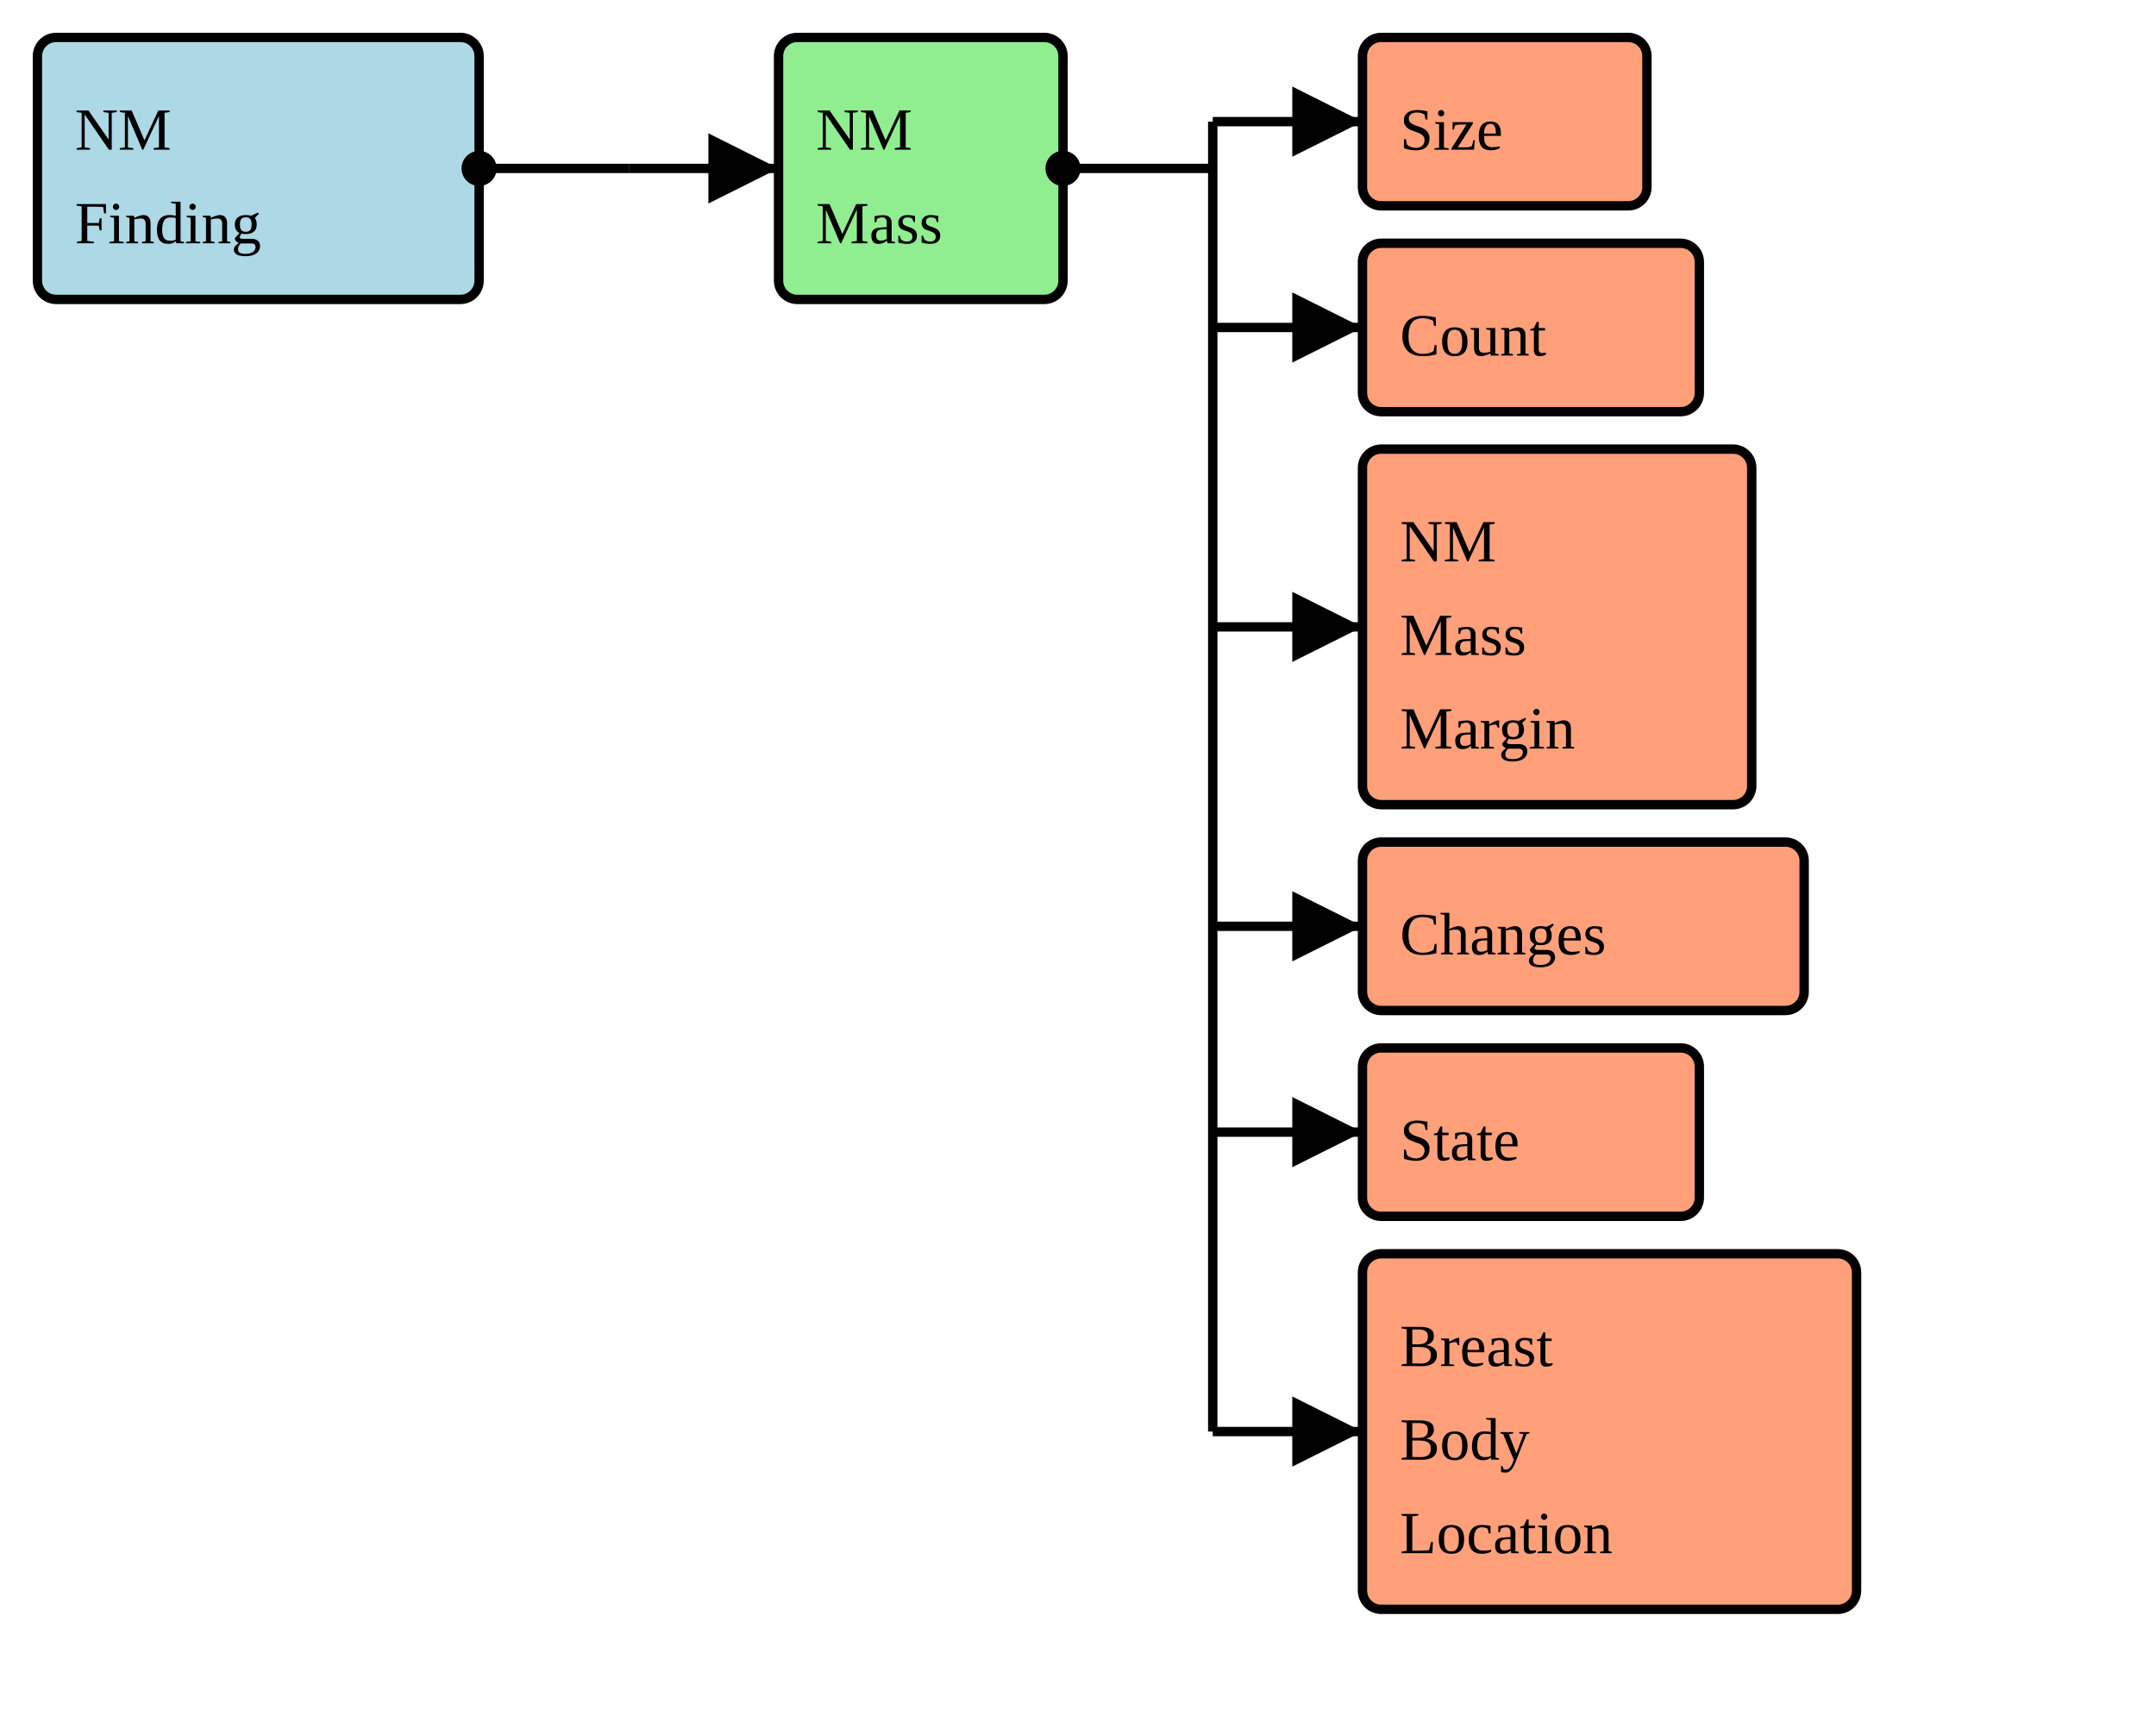
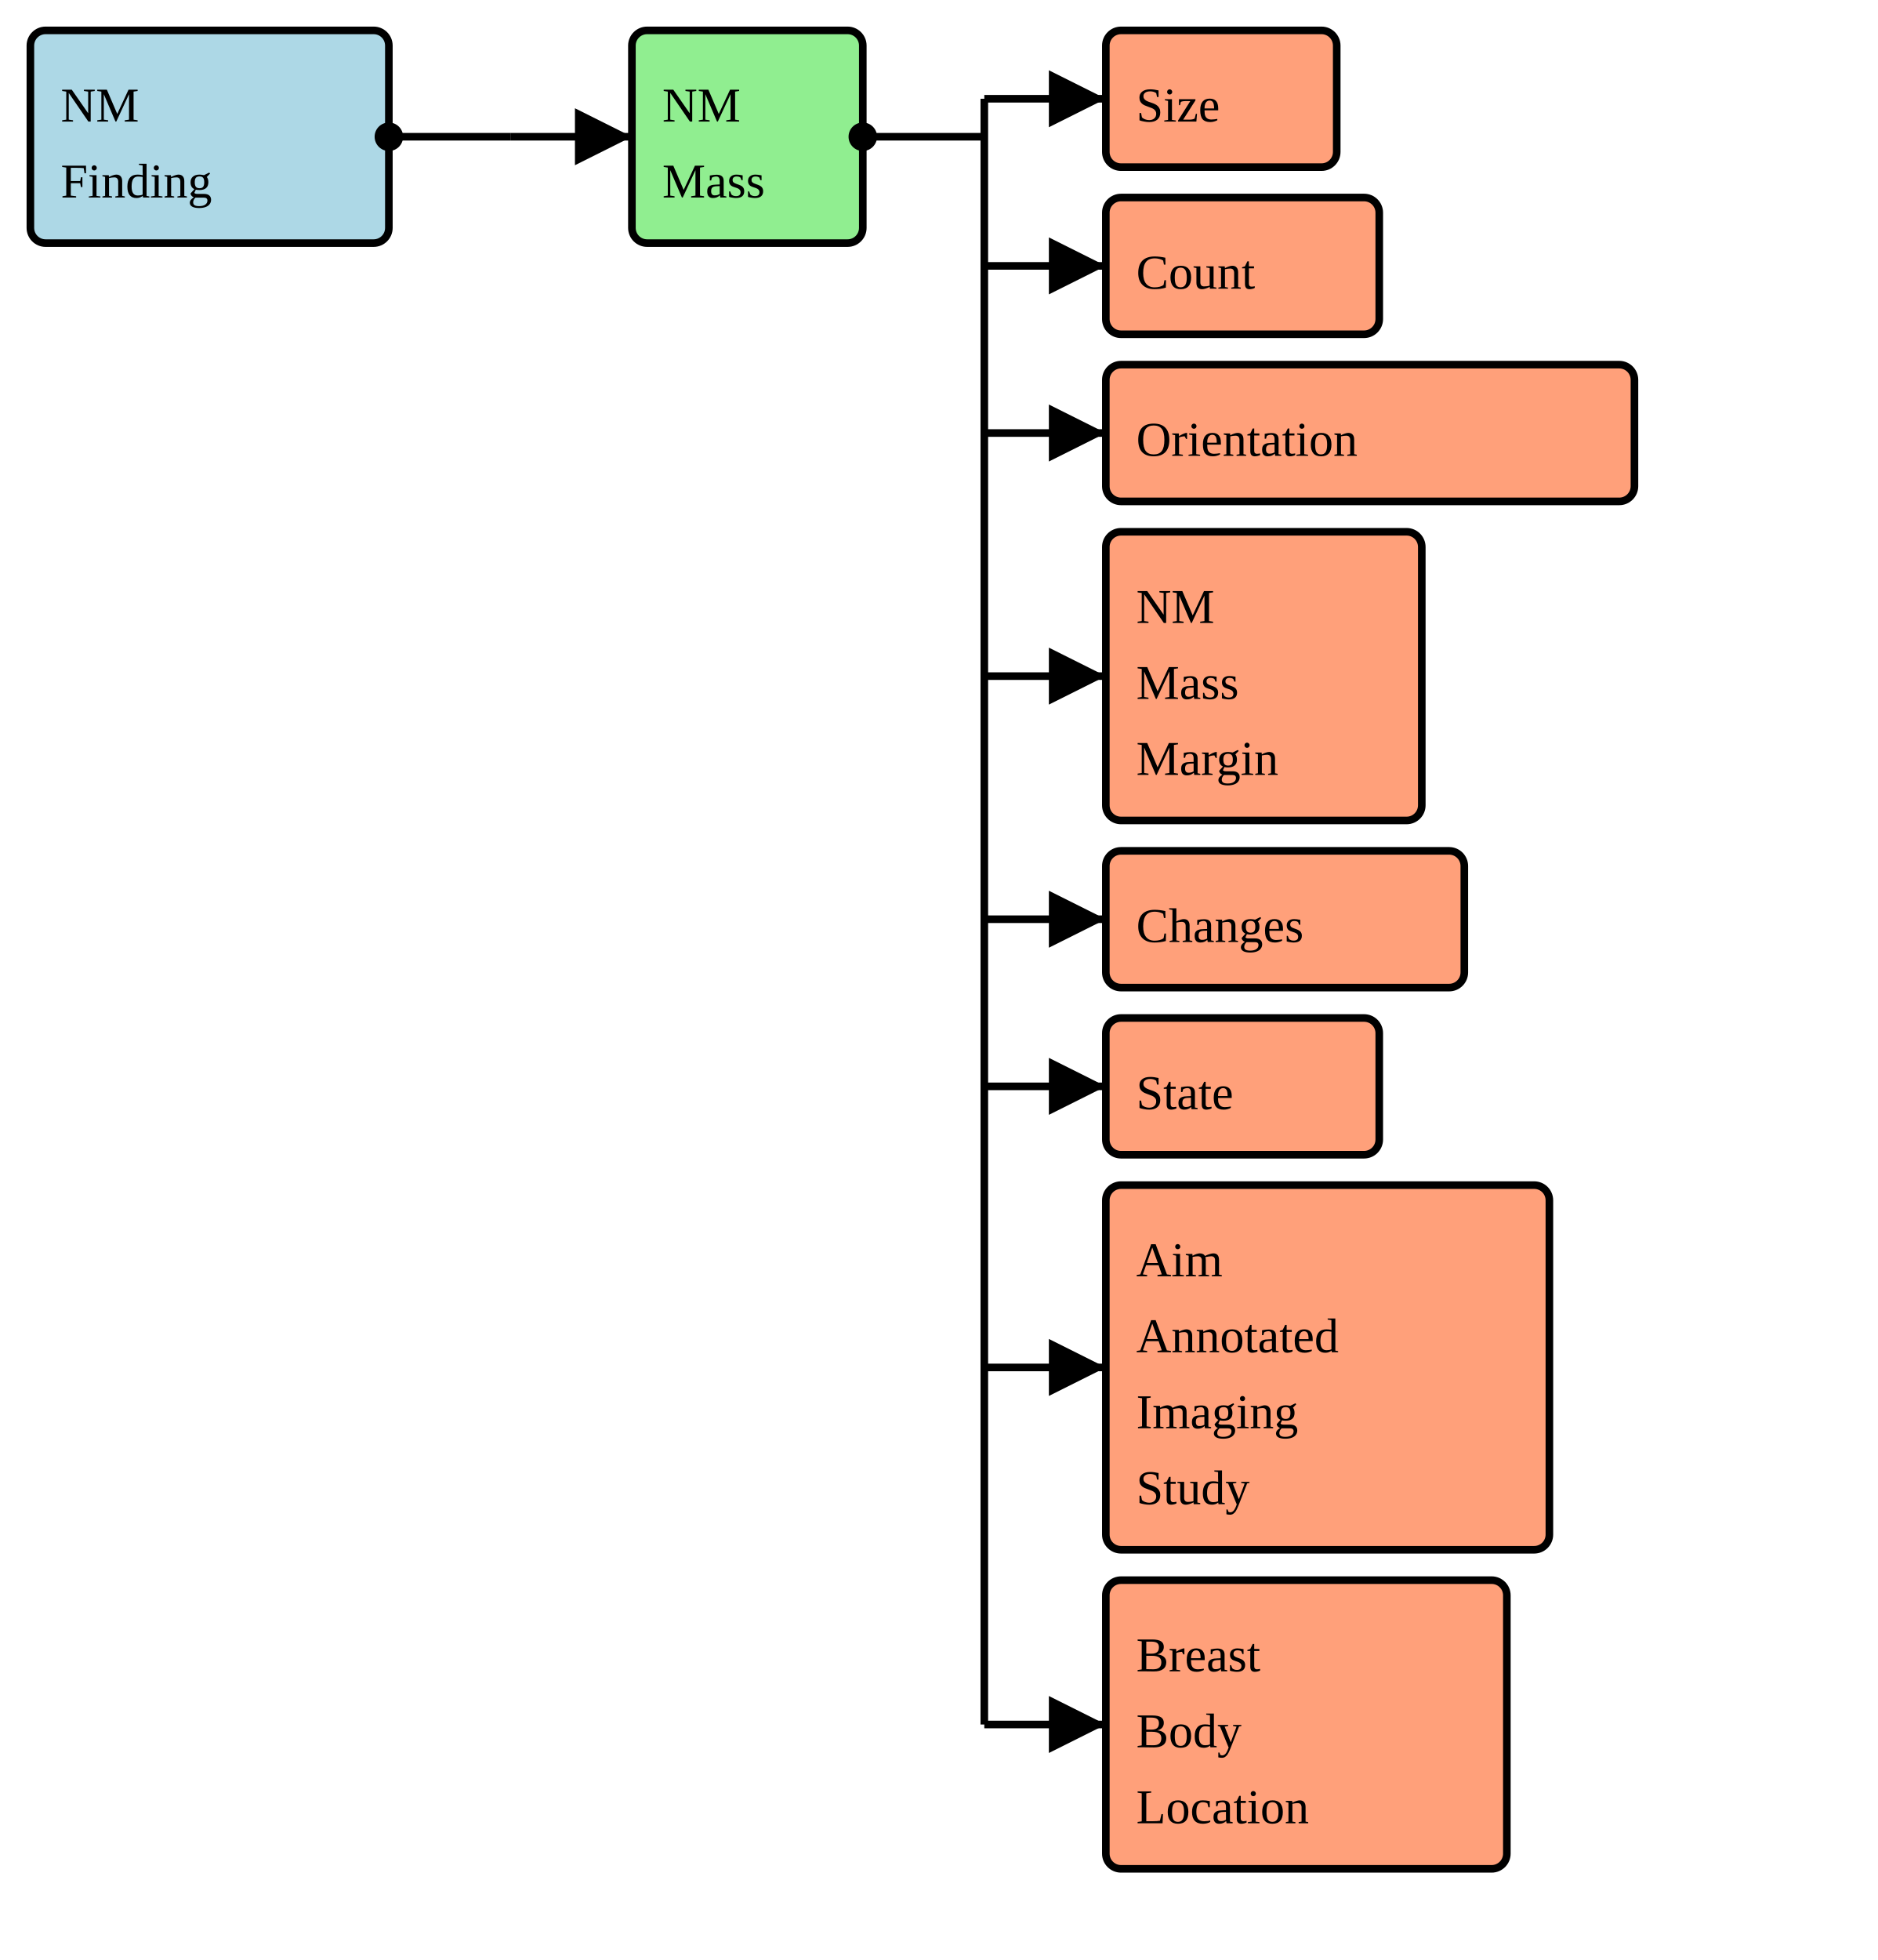
- <svg xmlns="http://www.w3.org/2000/svg" version="1.1" width="432" height="345">
+ <svg xmlns="http://www.w3.org/2000/svg" version="1.1" width="463.5" height="483.75">
  <defs>
    <marker id="arrowStart" markerWidth="3.75" markerHeight="3.75" markerUnits="px" refX="1.875" refY="1.875">
      <circle fill="Black" stroke-width="0" cx="1.875" cy="1.875" r="1.875" />
    </marker>
    <marker id="arrowEnd" markerWidth="7.5" markerHeight="7.5" markerUnits="px" refX="7.5" refY="3.75">
      <polygon fill="Black" stroke-width="0" points="0 0 7.5 3.75 0 7.5" />
    </marker>
  </defs>
  <g>
    <g>
      <rect fill="LightBlue" stroke="Black" stroke-width="1.875" x="7.5" y="7.5" width="88.5" height="52.5" rx="3.75" ry="3.75" />
      <a href="./StructureDefinition-BreastRadNMFinding.html" target="_blank">
        <text x="15" y="30">NM</text>
      </a>
      <a href="./StructureDefinition-BreastRadNMFinding.html" target="_blank">
        <text x="15" y="48.75">Finding</text>
      </a>
    </g>
    <line stroke="Black" stroke-width="1.875" marker-end="url(#arrowEnd)" x1="126" y1="33.75" x2="156" y2="33.75" />
    <line stroke="Black" stroke-width="1.875" marker-start="url(#arrowStart)" x1="96" y1="33.75" x2="126" y2="33.75" />
    <line stroke="Black" stroke-width="1.875" x1="126" y1="33.75" x2="126" y2="33.75" />
  </g>
  <g>
    <g>
      <rect fill="LightGreen" stroke="Black" stroke-width="1.875" x="156" y="7.5" width="57" height="52.5" rx="3.75" ry="3.75" />
      <text x="163.5" y="30">NM</text>
      <text x="163.5" y="48.75">Mass</text>
    </g>
    <line stroke="Black" stroke-width="1.875" marker-end="url(#arrowEnd)" x1="243" y1="24.375" x2="273" y2="24.375" />
    <line stroke="Black" stroke-width="1.875" marker-end="url(#arrowEnd)" x1="243" y1="65.625" x2="273" y2="65.625" />
-     <line stroke="Black" stroke-width="1.875" marker-end="url(#arrowEnd)" x1="243" y1="125.625" x2="273" y2="125.625" />
-     <line stroke="Black" stroke-width="1.875" marker-end="url(#arrowEnd)" x1="243" y1="185.625" x2="273" y2="185.625" />
+     <line stroke="Black" stroke-width="1.875" marker-end="url(#arrowEnd)" x1="243" y1="106.875" x2="273" y2="106.875" />
+     <line stroke="Black" stroke-width="1.875" marker-end="url(#arrowEnd)" x1="243" y1="166.875" x2="273" y2="166.875" />
    <line stroke="Black" stroke-width="1.875" marker-end="url(#arrowEnd)" x1="243" y1="226.875" x2="273" y2="226.875" />
-     <line stroke="Black" stroke-width="1.875" marker-end="url(#arrowEnd)" x1="243" y1="286.875" x2="273" y2="286.875" />
+     <line stroke="Black" stroke-width="1.875" marker-end="url(#arrowEnd)" x1="243" y1="268.125" x2="273" y2="268.125" />
+     <line stroke="Black" stroke-width="1.875" marker-end="url(#arrowEnd)" x1="243" y1="337.5" x2="273" y2="337.5" />
+     <line stroke="Black" stroke-width="1.875" marker-end="url(#arrowEnd)" x1="243" y1="425.625" x2="273" y2="425.625" />
    <line stroke="Black" stroke-width="1.875" marker-start="url(#arrowStart)" x1="213" y1="33.75" x2="243" y2="33.75" />
-     <line stroke="Black" stroke-width="1.875" x1="243" y1="24.375" x2="243" y2="286.875" />
+     <line stroke="Black" stroke-width="1.875" x1="243" y1="24.375" x2="243" y2="425.625" />
  </g>
  <g>
    <g>
      <rect fill="LightSalmon" stroke="Black" stroke-width="1.875" x="273" y="7.5" width="57" height="33.75" rx="3.75" ry="3.75" />
-       <a href="./StructureDefinition-BreastRadSize.html" target="_blank">
+       <a href="./StructureDefinition-CommonSize.html" target="_blank">
        <text x="280.5" y="30">Size</text>
      </a>
    </g>
    <g>
      <rect fill="LightSalmon" stroke="Black" stroke-width="1.875" x="273" y="48.75" width="67.5" height="33.75" rx="3.75" ry="3.75" />
-       <a href="./StructureDefinition-BreastRadCount.html" target="_blank">
+       <a href="./StructureDefinition-CommonCount.html" target="_blank">
        <text x="280.5" y="71.25">Count</text>
      </a>
    </g>
    <g>
-       <rect fill="LightSalmon" stroke="Black" stroke-width="1.875" x="273" y="90" width="78" height="71.25" rx="3.75" ry="3.75" />
-       <a href="./StructureDefinition-BreastRadNMMassMargin.html" target="_blank">
-         <text x="280.5" y="112.5">NM</text>
-       </a>
-       <a href="./StructureDefinition-BreastRadNMMassMargin.html" target="_blank">
-         <text x="280.5" y="131.25">Mass</text>
-       </a>
-       <a href="./StructureDefinition-BreastRadNMMassMargin.html" target="_blank">
-         <text x="280.5" y="150">Margin</text>
+       <rect fill="LightSalmon" stroke="Black" stroke-width="1.875" x="273" y="90" width="130.5" height="33.75" rx="3.75" ry="3.75" />
+       <a href="./StructureDefinition-CommonOrientation.html" target="_blank">
+         <text x="280.5" y="112.5">Orientation</text>
      </a>
    </g>
    <g>
-       <rect fill="LightSalmon" stroke="Black" stroke-width="1.875" x="273" y="168.75" width="88.5" height="33.75" rx="3.75" ry="3.75" />
-       <a href="./StructureDefinition-BreastRadObservedChanges.html" target="_blank">
-         <text x="280.5" y="191.25">Changes</text>
+       <rect fill="LightSalmon" stroke="Black" stroke-width="1.875" x="273" y="131.25" width="78" height="71.25" rx="3.75" ry="3.75" />
+       <a href="./StructureDefinition-BreastRadNMMassMargin.html" target="_blank">
+         <text x="280.5" y="153.75">NM</text>
+       </a>
+       <a href="./StructureDefinition-BreastRadNMMassMargin.html" target="_blank">
+         <text x="280.5" y="172.5">Mass</text>
+       </a>
+       <a href="./StructureDefinition-BreastRadNMMassMargin.html" target="_blank">
+         <text x="280.5" y="191.25">Margin</text>
      </a>
    </g>
    <g>
-       <rect fill="LightSalmon" stroke="Black" stroke-width="1.875" x="273" y="210" width="67.5" height="33.75" rx="3.75" ry="3.75" />
-       <a href="./StructureDefinition-BreastRadObservedState.html" target="_blank">
-         <text x="280.5" y="232.5">State</text>
+       <rect fill="LightSalmon" stroke="Black" stroke-width="1.875" x="273" y="210" width="88.5" height="33.75" rx="3.75" ry="3.75" />
+       <a href="./StructureDefinition-CommonObservedChanges.html" target="_blank">
+         <text x="280.5" y="232.5">Changes</text>
      </a>
    </g>
    <g>
-       <rect fill="LightSalmon" stroke="Black" stroke-width="1.875" x="273" y="251.25" width="99" height="71.25" rx="3.75" ry="3.75" />
+       <rect fill="LightSalmon" stroke="Black" stroke-width="1.875" x="273" y="251.25" width="67.5" height="33.75" rx="3.75" ry="3.75" />
+       <a href="./StructureDefinition-CommonObservedState.html" target="_blank">
+         <text x="280.5" y="273.75">State</text>
+       </a>
+     </g>
+     <g>
+       <rect fill="LightSalmon" stroke="Black" stroke-width="1.875" x="273" y="292.5" width="109.5" height="90" rx="3.75" ry="3.75" />
+       <a href="./StructureDefinition-AimAnnotatedImagingStudy.html" target="_blank">
+         <text x="280.5" y="315">Aim</text>
+       </a>
+       <a href="./StructureDefinition-AimAnnotatedImagingStudy.html" target="_blank">
+         <text x="280.5" y="333.75">Annotated</text>
+       </a>
+       <a href="./StructureDefinition-AimAnnotatedImagingStudy.html" target="_blank">
+         <text x="280.5" y="352.5">Imaging</text>
+       </a>
+       <a href="./StructureDefinition-AimAnnotatedImagingStudy.html" target="_blank">
+         <text x="280.5" y="371.25">Study</text>
+       </a>
+     </g>
+     <g>
+       <rect fill="LightSalmon" stroke="Black" stroke-width="1.875" x="273" y="390" width="99" height="71.25" rx="3.75" ry="3.75" />
      <a href="./StructureDefinition-BreastBodyLocation.html" target="_blank">
-         <text x="280.5" y="273.75">Breast</text>
+         <text x="280.5" y="412.5">Breast</text>
      </a>
      <a href="./StructureDefinition-BreastBodyLocation.html" target="_blank">
-         <text x="280.5" y="292.5">Body</text>
+         <text x="280.5" y="431.25">Body</text>
      </a>
      <a href="./StructureDefinition-BreastBodyLocation.html" target="_blank">
-         <text x="280.5" y="311.25">Location</text>
+         <text x="280.5" y="450">Location</text>
      </a>
    </g>
  </g>
</svg>
